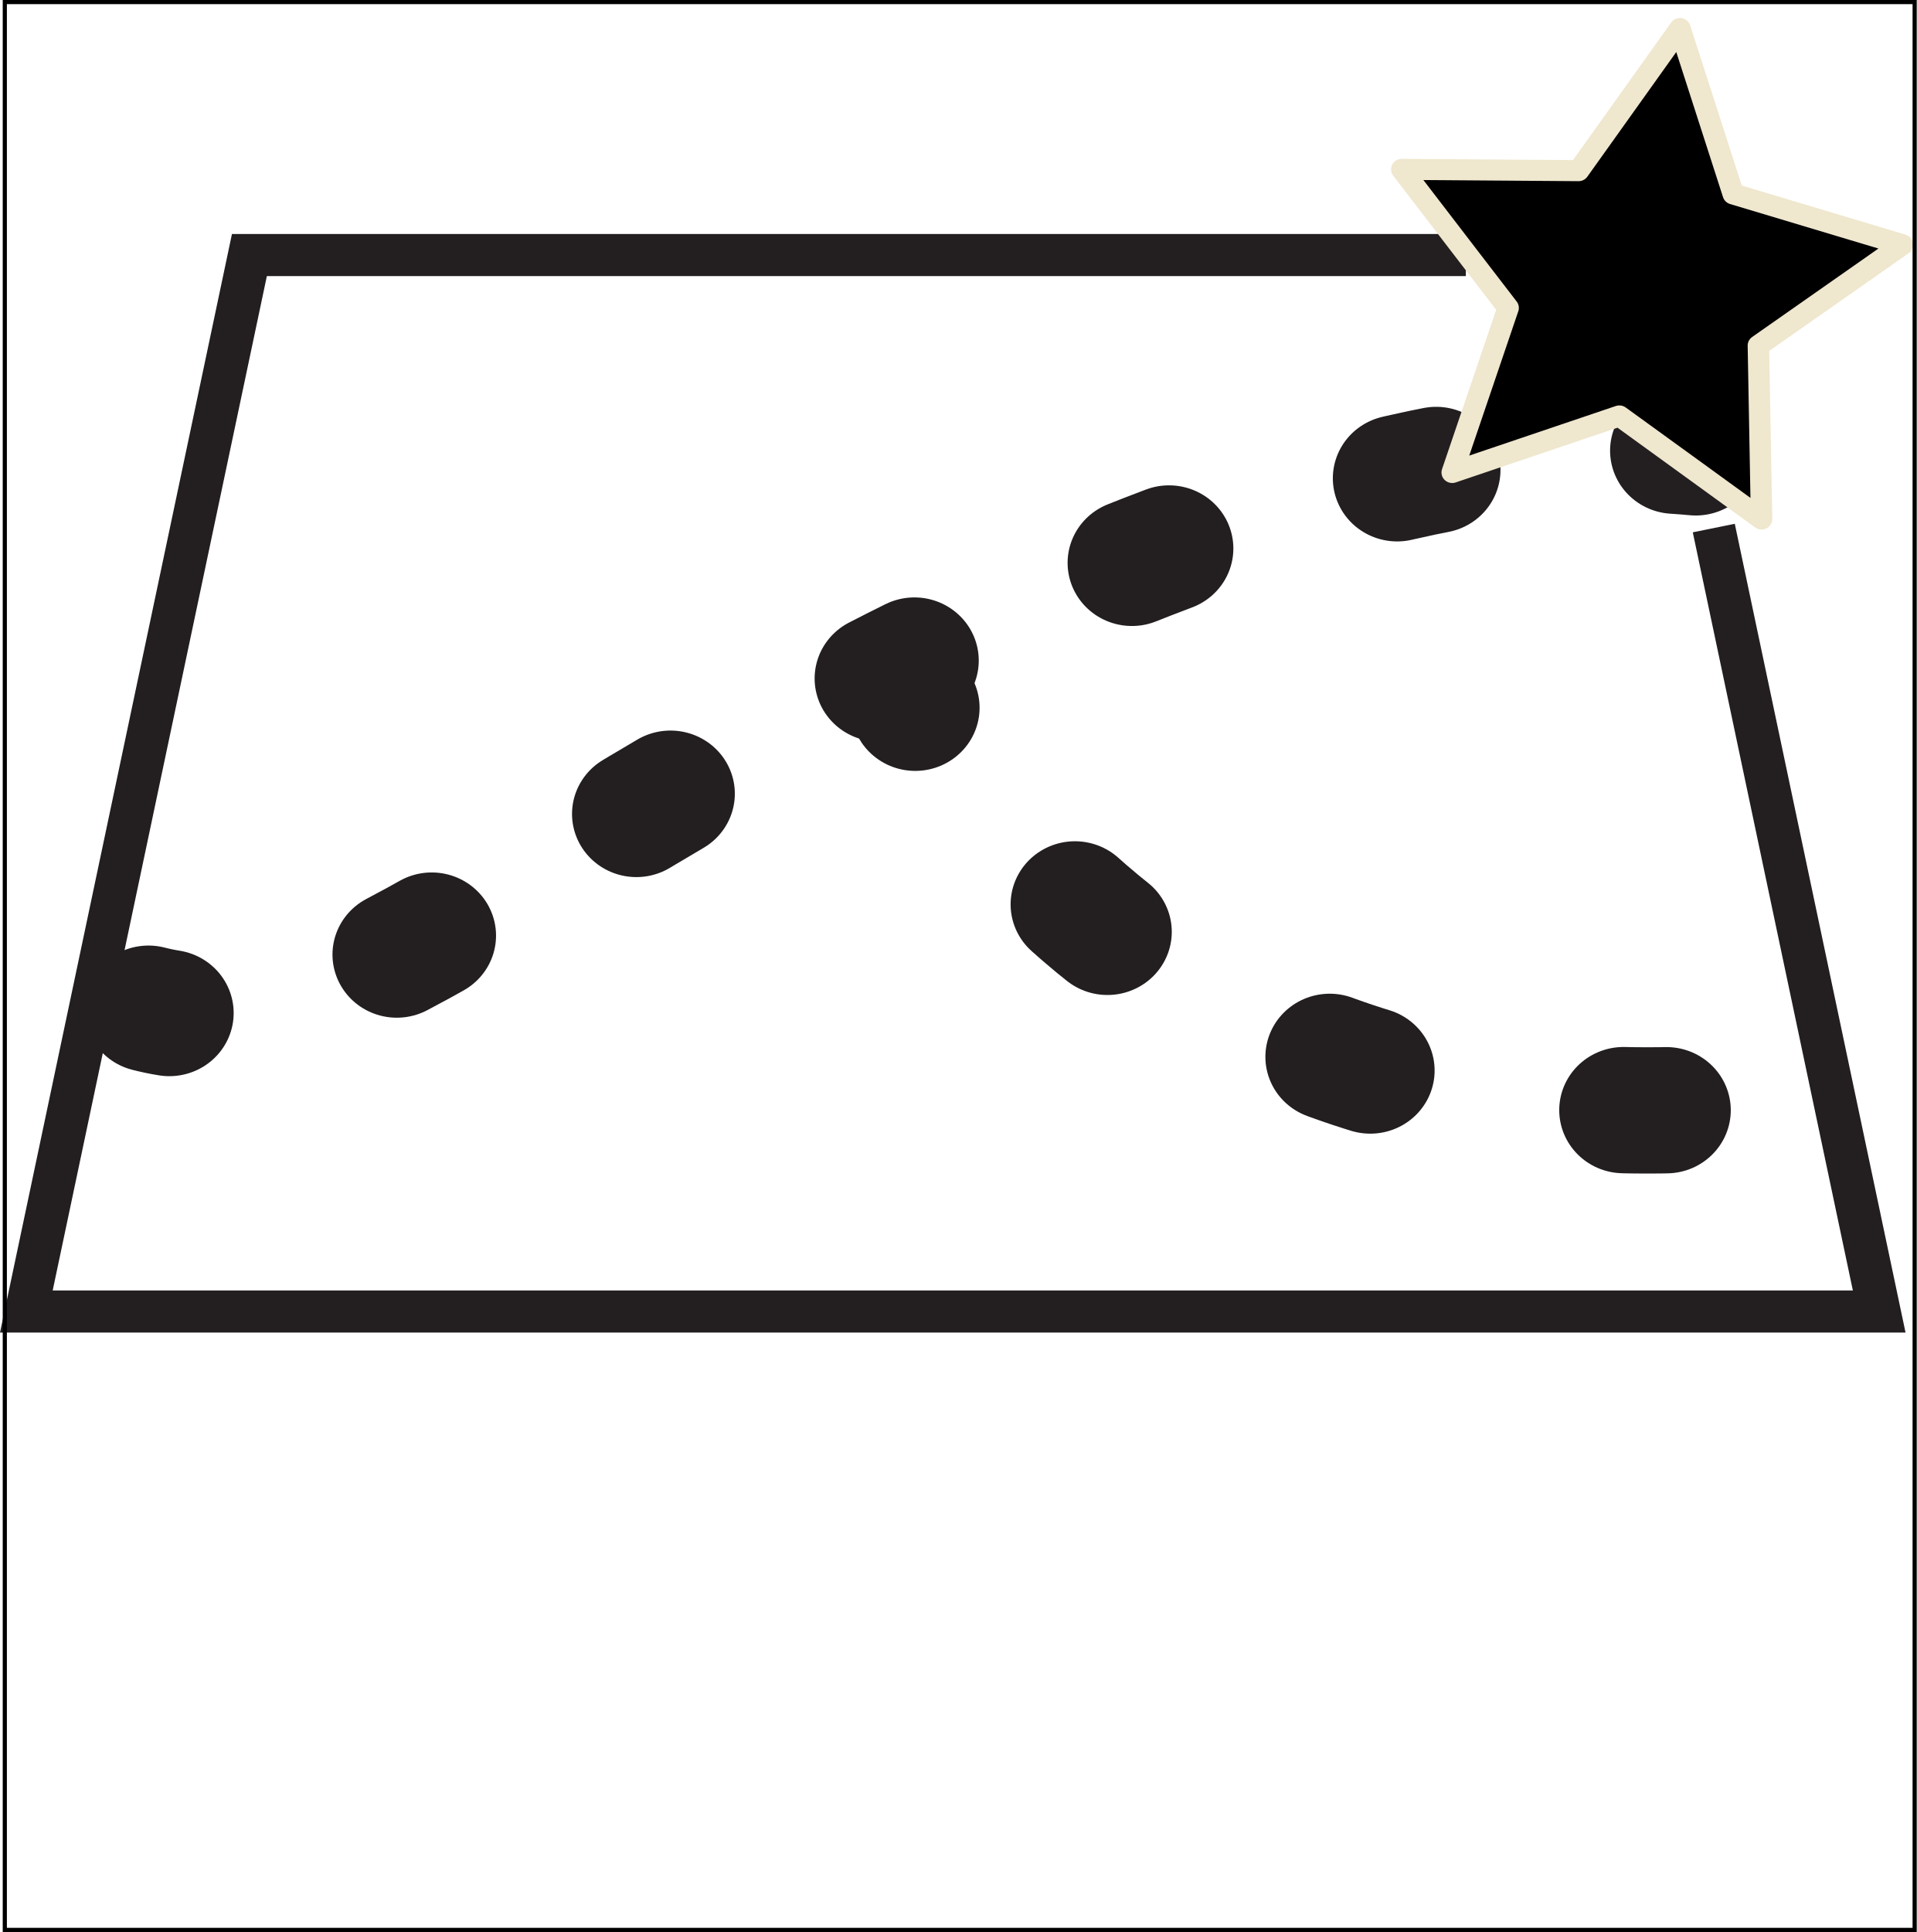
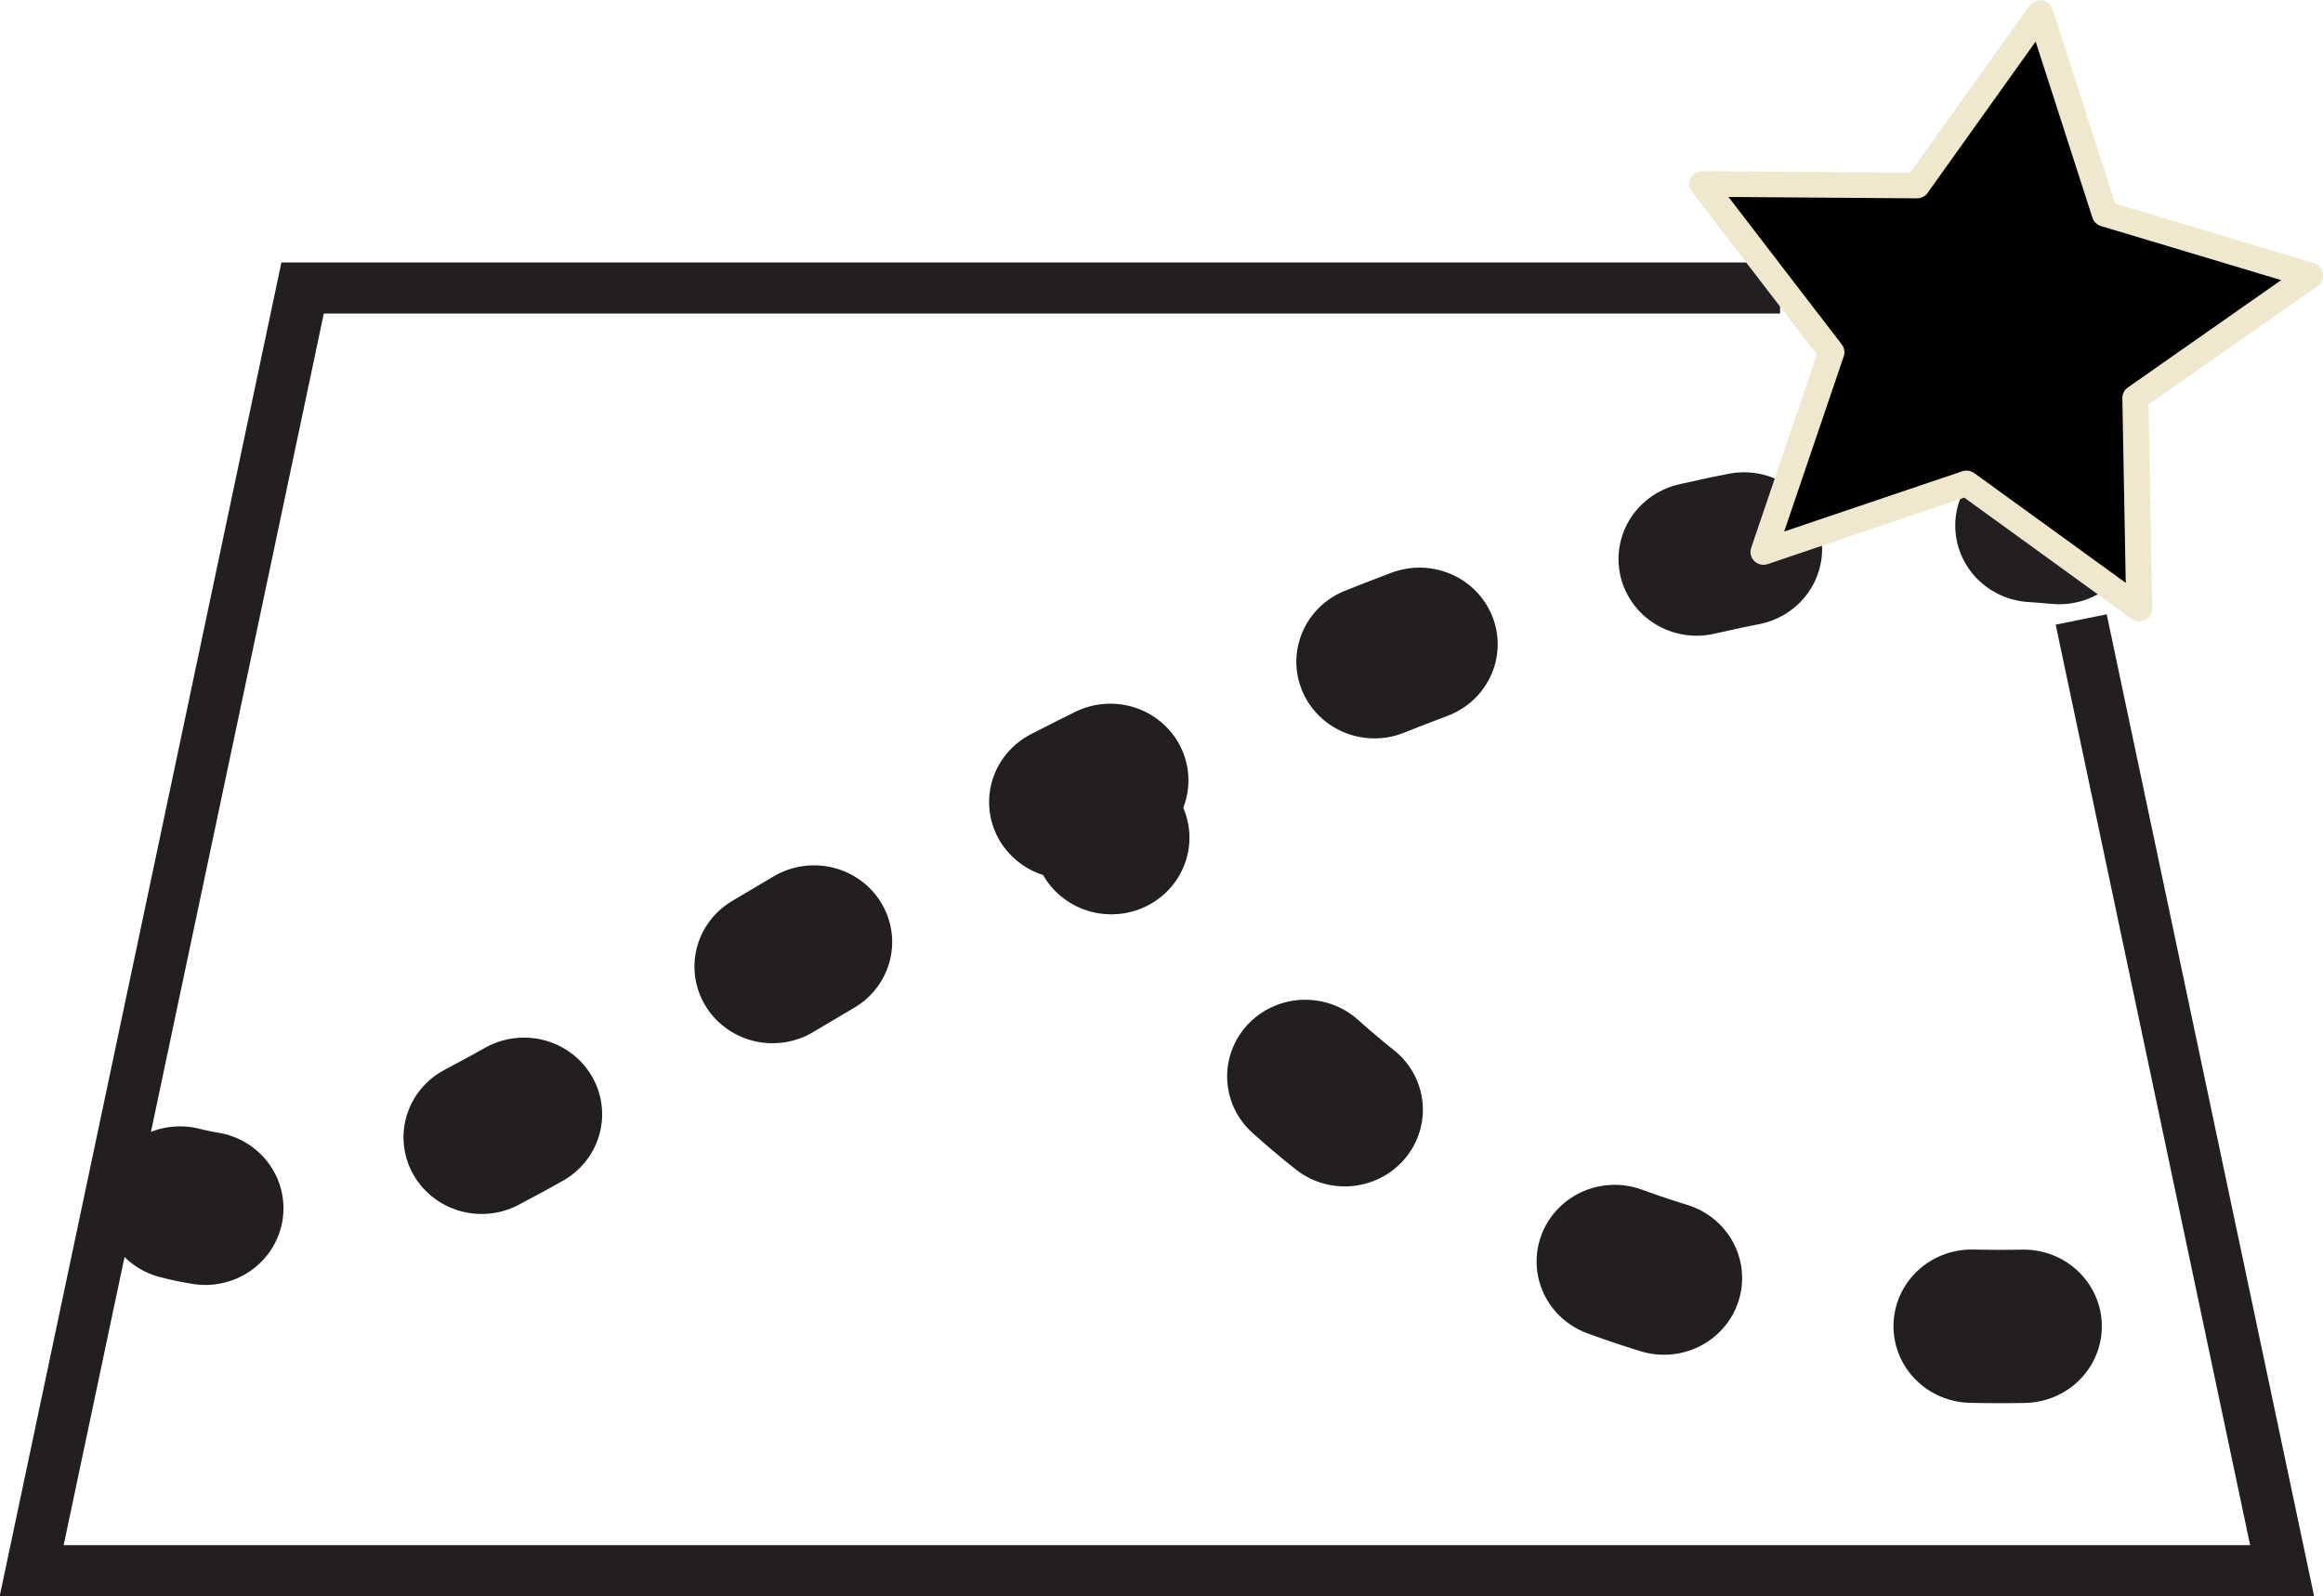
- <svg xmlns="http://www.w3.org/2000/svg" width="45.201" height="45.554" id="svg9780" version="1.1">
+ <svg xmlns="http://www.w3.org/2000/svg" width="45.104" height="30.994" id="svg9780" version="1.1">
  <defs id="defs9782" />
-   <g id="layer1" transform="translate(-662.6337,-582.0582)">
+   <g id="layer1" transform="translate(-662.64,-582.4784)">
    <g id="g3517" transform="matrix(1.011418,0,0,0.9925632,405.8235,510.824)">
      <g id="g3465">
        <g transform="translate(-416.7077,-213.7071)" id="g2217-6">
          <g id="g2219-6">
            <g id="g2221-5">
              <path style="fill:none;stroke:#231f20;stroke-width:3;stroke-linecap:round;stroke-miterlimit:10" id="path2223-2" d="m 674.081,309.437 c 0.162,0.042 0.324,0.077 0.486,0.103" stroke-miterlimit="10" />
              <path style="fill:none;stroke:#231f20;stroke-width:3;stroke-linecap:round;stroke-miterlimit:10;stroke-dasharray:0.93, 5.579" id="path2225-0" d="m 679.871,308.151 c 2.599,-1.386 5.781,-3.615 10.21,-6.01 5.299,-2.866 11.411,-5.434 16.791,-5.913" stroke-miterlimit="10" />
              <path style="fill:none;stroke:#231f20;stroke-width:3;stroke-linecap:round;stroke-miterlimit:10" id="path2227-0" d="m 709.66,296.181 c 0.167,0.011 0.332,0.024 0.497,0.04" stroke-miterlimit="10" />
            </g>
          </g>
          <polyline style="fill:none;stroke:#231f20;stroke-miterlimit:10" id="polyline2229-3" points="704.797,291.534 676.434,291.534 671.233,316.631     714.435,316.631 710.578,298.019   " stroke-miterlimit="10" />
-           <polygon style="stroke:#efe7ce;stroke-width:0.5;stroke-linecap:round;stroke-linejoin:round;stroke-miterlimit:10" id="polygon2231-5" points="704.84,291.539 705.783,292.789 704.479,296.699 708.376,295.356 710.323,296.793 711.692,297.805 711.618,293.684 714.975,291.288 711.032,290.083 709.789,286.153 707.425,289.529 703.303,289.498 " stroke-miterlimit="10" />
+           <polygon style="stroke:#efe7ce;stroke-width:0.5;stroke-linecap:round;stroke-linejoin:round;stroke-miterlimit:10" id="polygon2231-5" points="709.789,286.153 707.425,289.529 703.303,289.498 704.84,291.539 705.783,292.789 704.479,296.699 708.376,295.356 710.323,296.793 711.692,297.805 711.618,293.684 714.975,291.288 711.032,290.083 " stroke-miterlimit="10" />
          <path style="fill:none;stroke:#231f20;stroke-width:3;stroke-linecap:round;stroke-miterlimit:10;stroke-dasharray:1, 6" id="path2233-9" d="m 691.512,301.394 c 0,0 5.251,12.714 21.86,10.107" stroke-miterlimit="10" />
        </g>
      </g>
    </g>
-     <rect style="fill:none;fill-opacity:1;stroke:#000000;stroke-width:0.098;stroke-miterlimit:4;stroke-dasharray:none;stroke-opacity:1" id="rect3338" width="45.039" height="45.456" x="662.747" y="582.107" />
  </g>
</svg>
